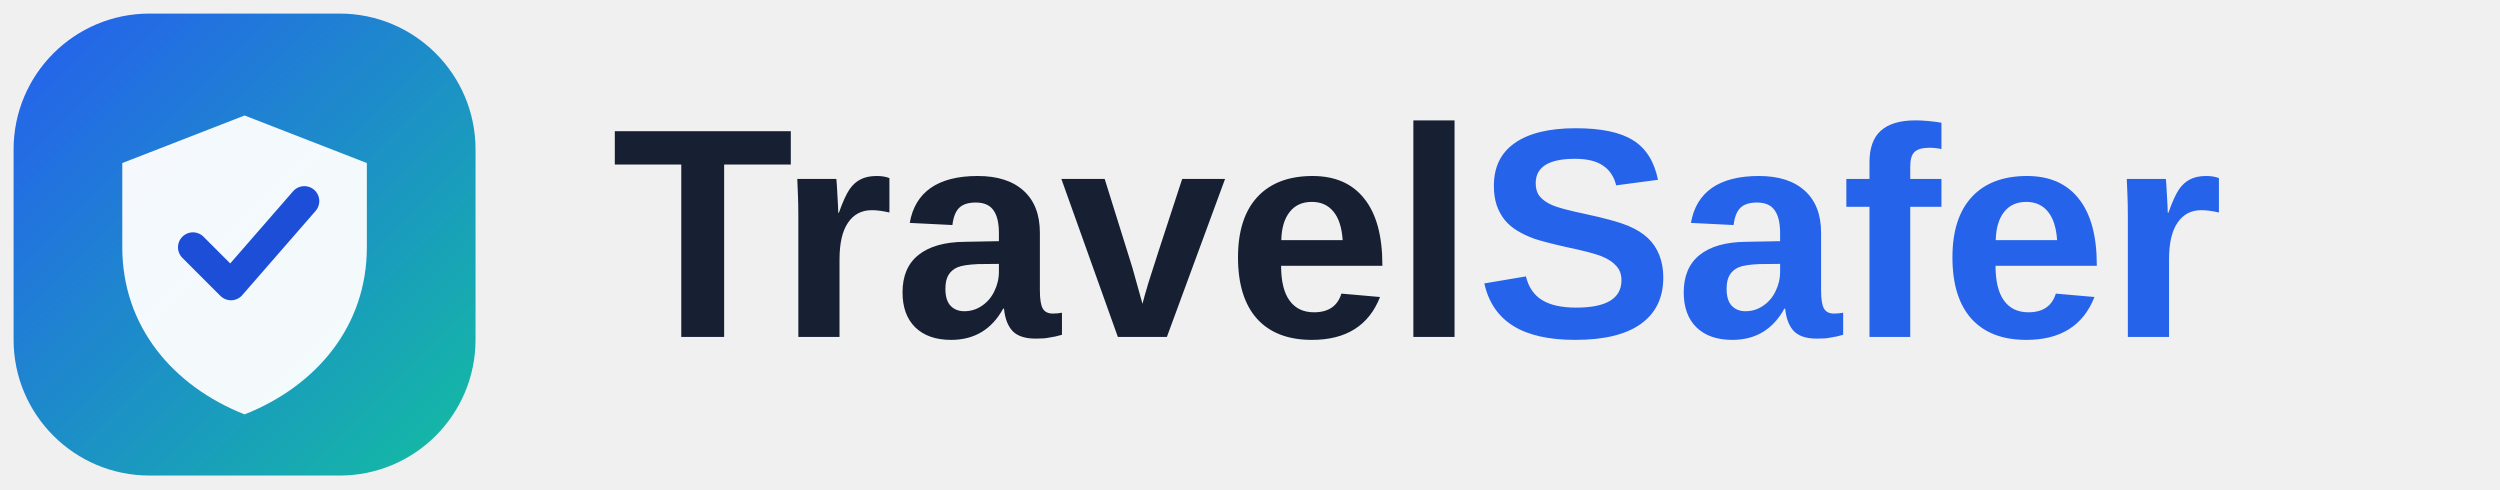
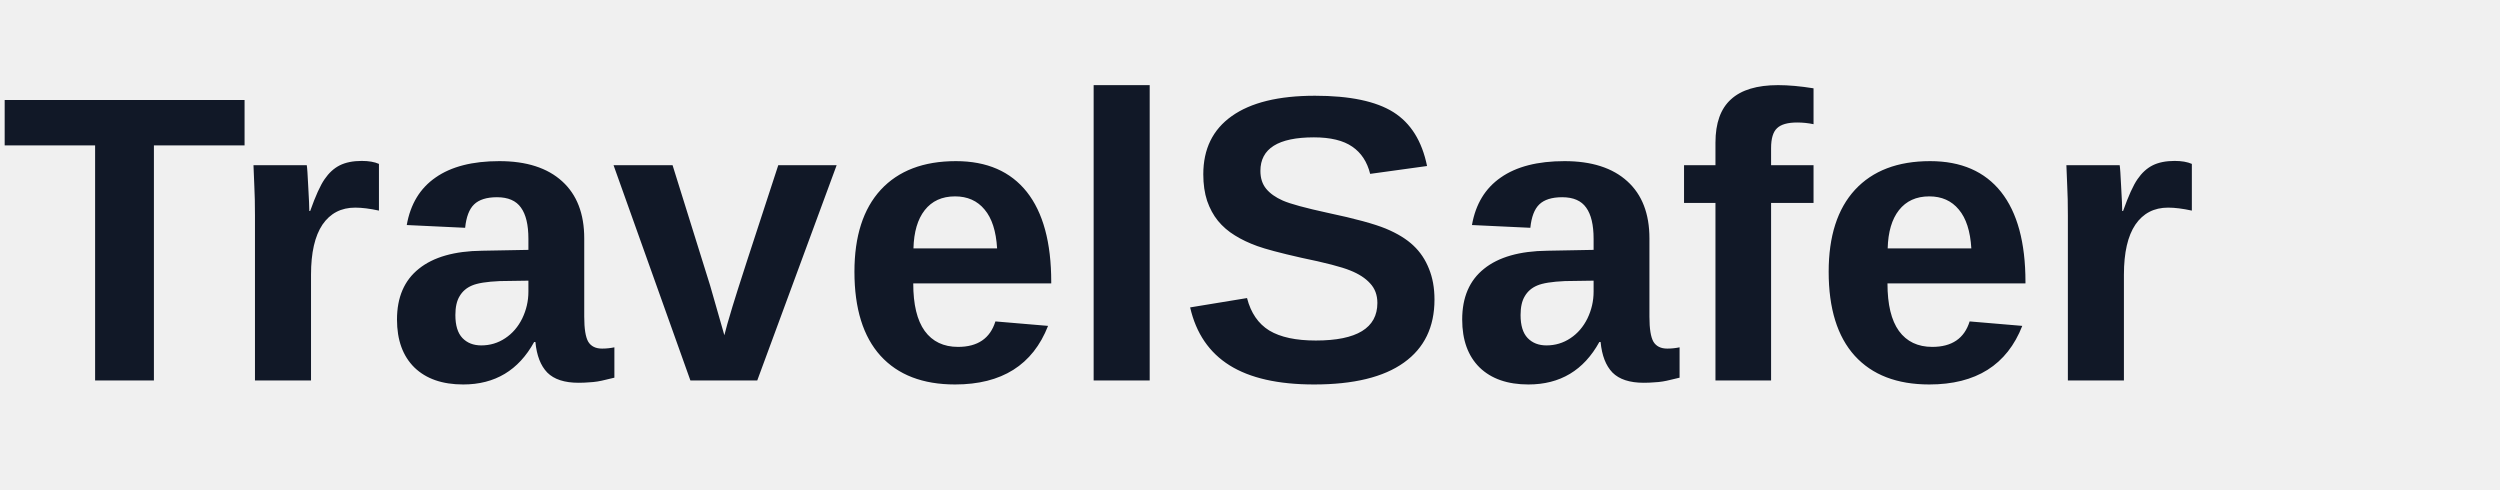
<svg xmlns="http://www.w3.org/2000/svg" width="184" height="36" viewBox="0 0 184 36" role="img" aria-label="TravelSafer">
  <defs>
-     <linearGradient id="mark" x1="2" y1="4" x2="32" y2="34" gradientUnits="userSpaceOnUse">
-       <stop stop-color="#2563EB" />
-       <stop offset="1" stop-color="#14B8A6" />
-     </linearGradient>
+     <style>
+       @font-face {
+         font-family: "NanumSquareAC";
+         src: url("/fonts/NanumSquare_acEB.ttf") format("truetype");
+         font-weight: 800;
+       }
+ 
+       .wordmark {
+         font-family: "NanumSquareAC", "Avenir Next", "Segoe UI", Arial, sans-serif;
+         font-weight: 800;
+         letter-spacing: 0;
+       }
+     </style>
  </defs>
-   <rect x="1" y="1" width="34" height="34" rx="10" fill="url(#mark)" />
-   <path d="M18 8.5 27 12v6.2c0 5.8-3.7 10.2-9 12.3-5.3-2.1-9-6.5-9-12.3V12l9-3.5Z" fill="#FFFFFF" opacity=".95" />
-   <path d="M14.2 18.2 17 21l5.4-6.2" fill="none" stroke="#1D4ED8" stroke-width="2.2" stroke-linecap="round" stroke-linejoin="round" />
-   <text x="45" y="24.8" fill="#172033" font-family="NanumSquareAC, Avenir Next, Segoe UI, Arial, sans-serif" font-size="22" font-weight="800" letter-spacing="0">
-     Travel<tspan fill="#2563EB">Safer</tspan>
-   </text>
+   <text class="wordmark" x="0" y="28" fill="#111827" font-size="30">TravelSafer</text>
</svg>
